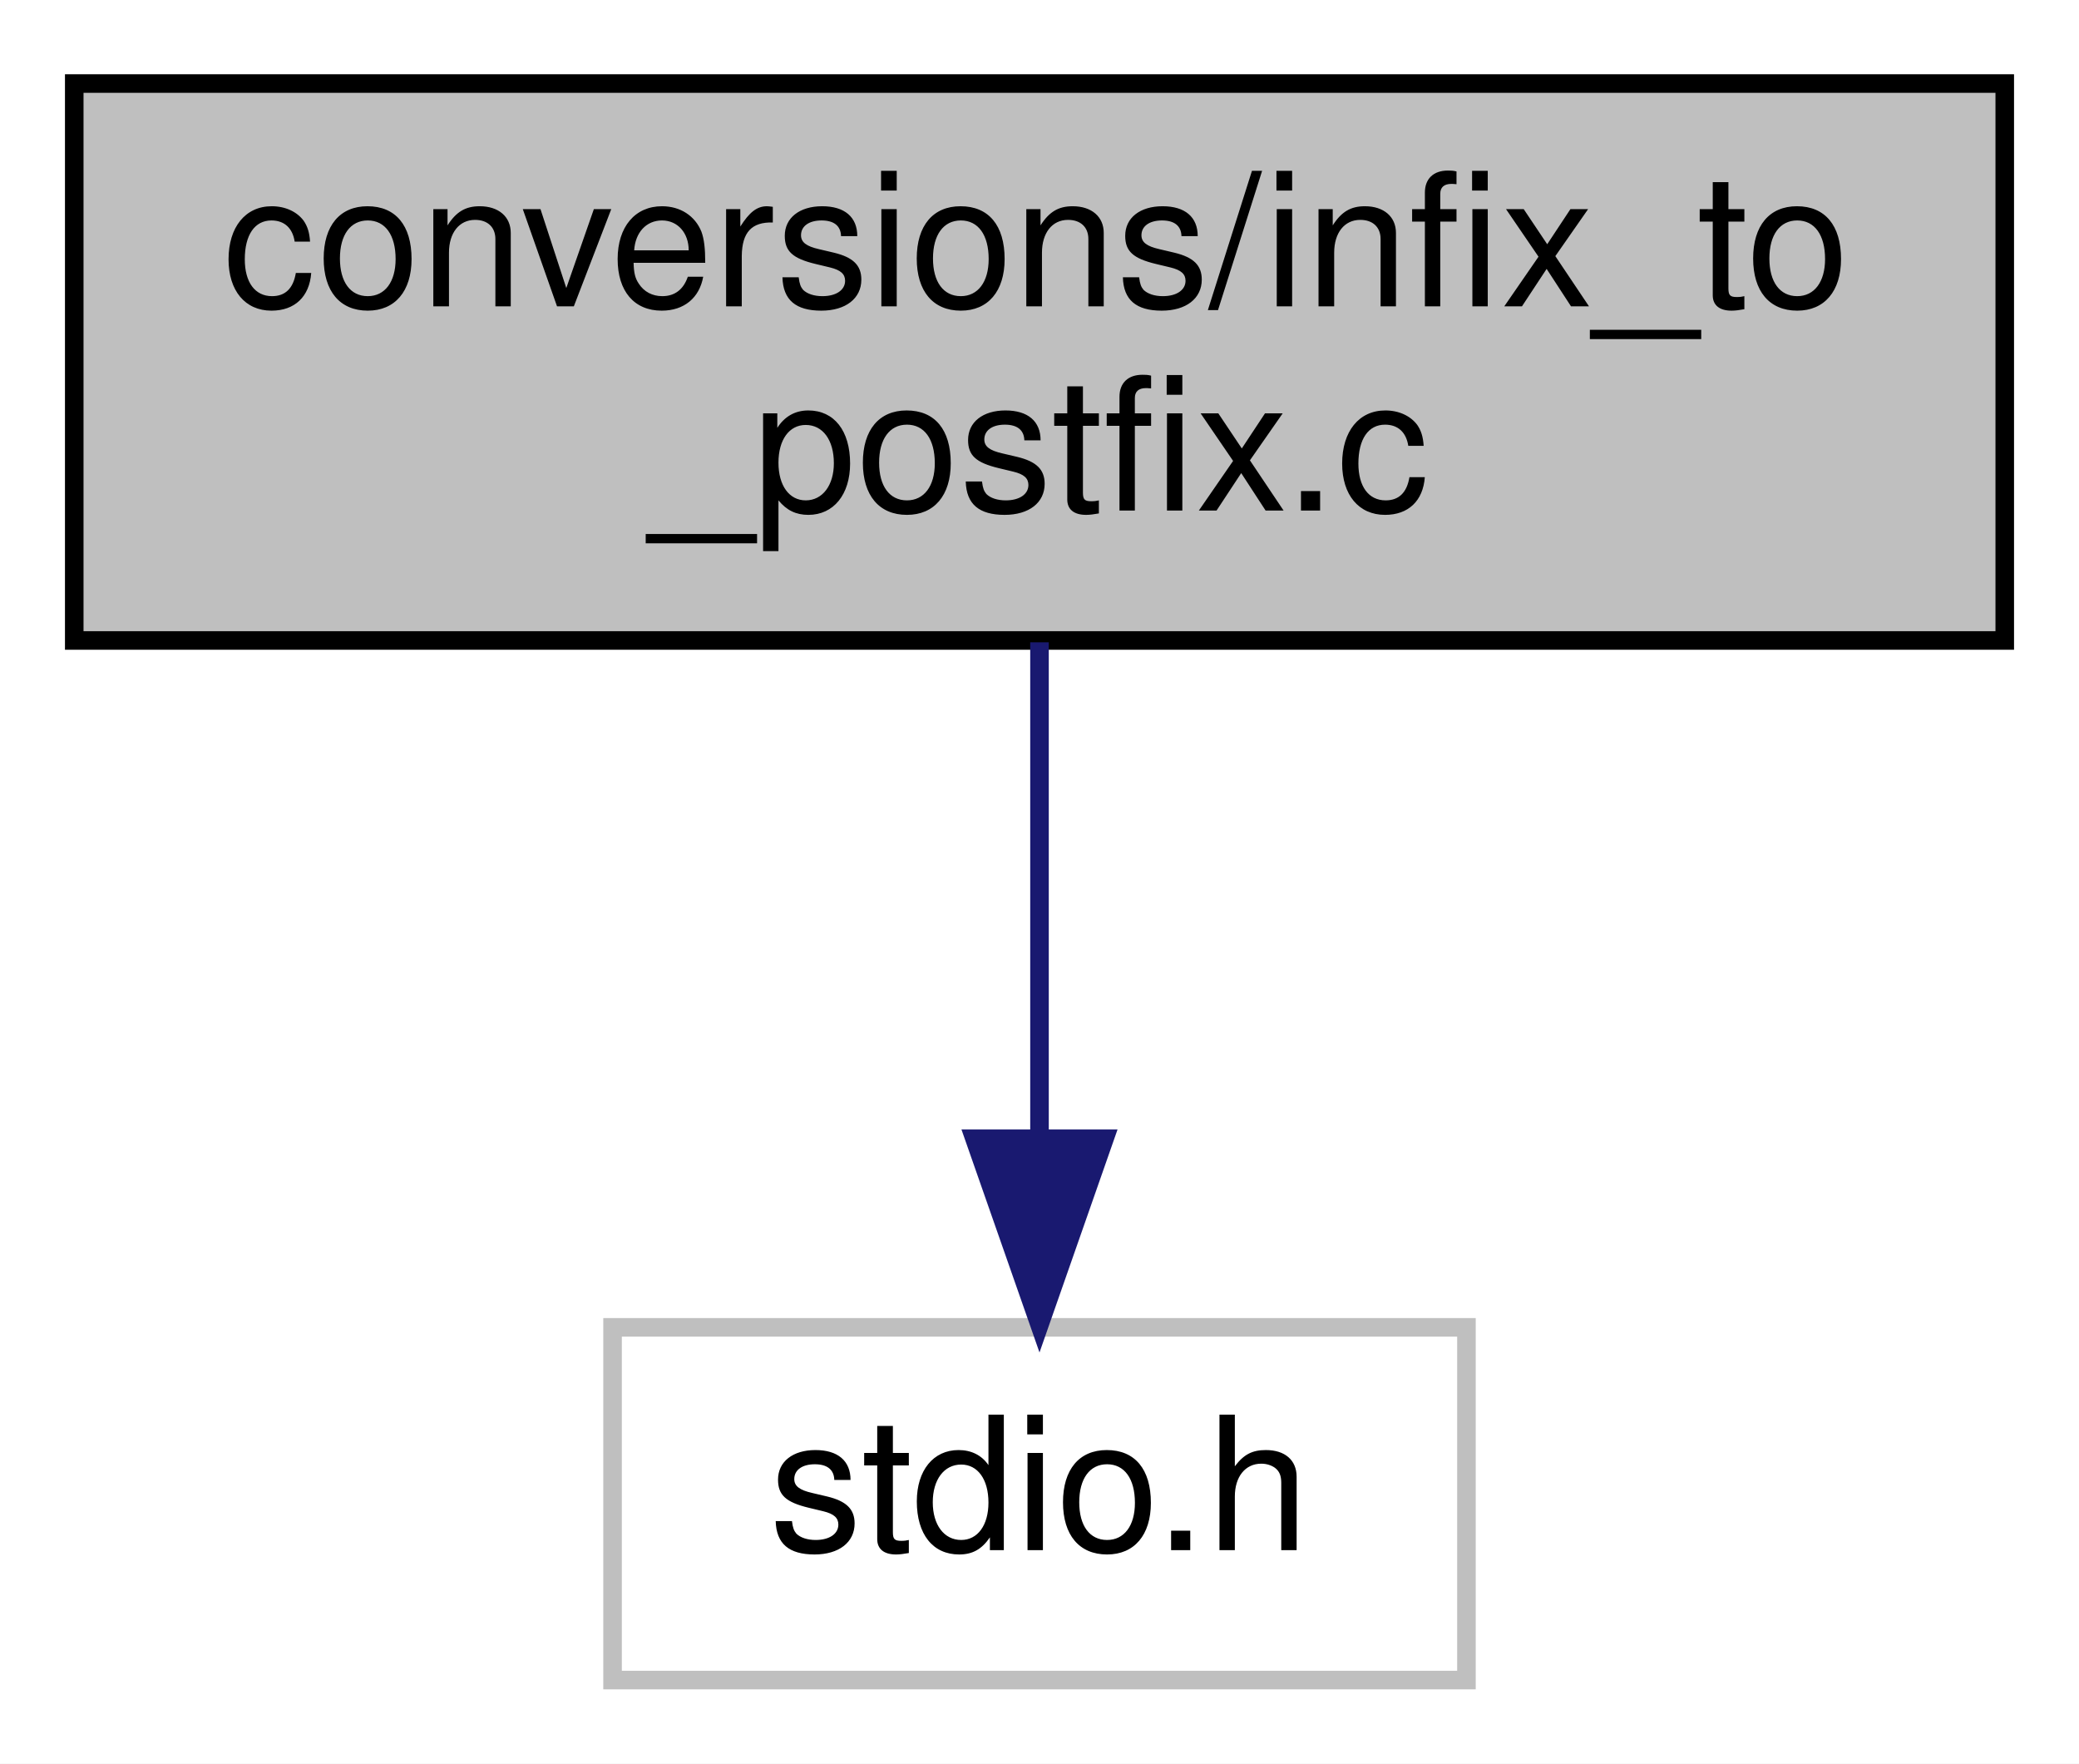
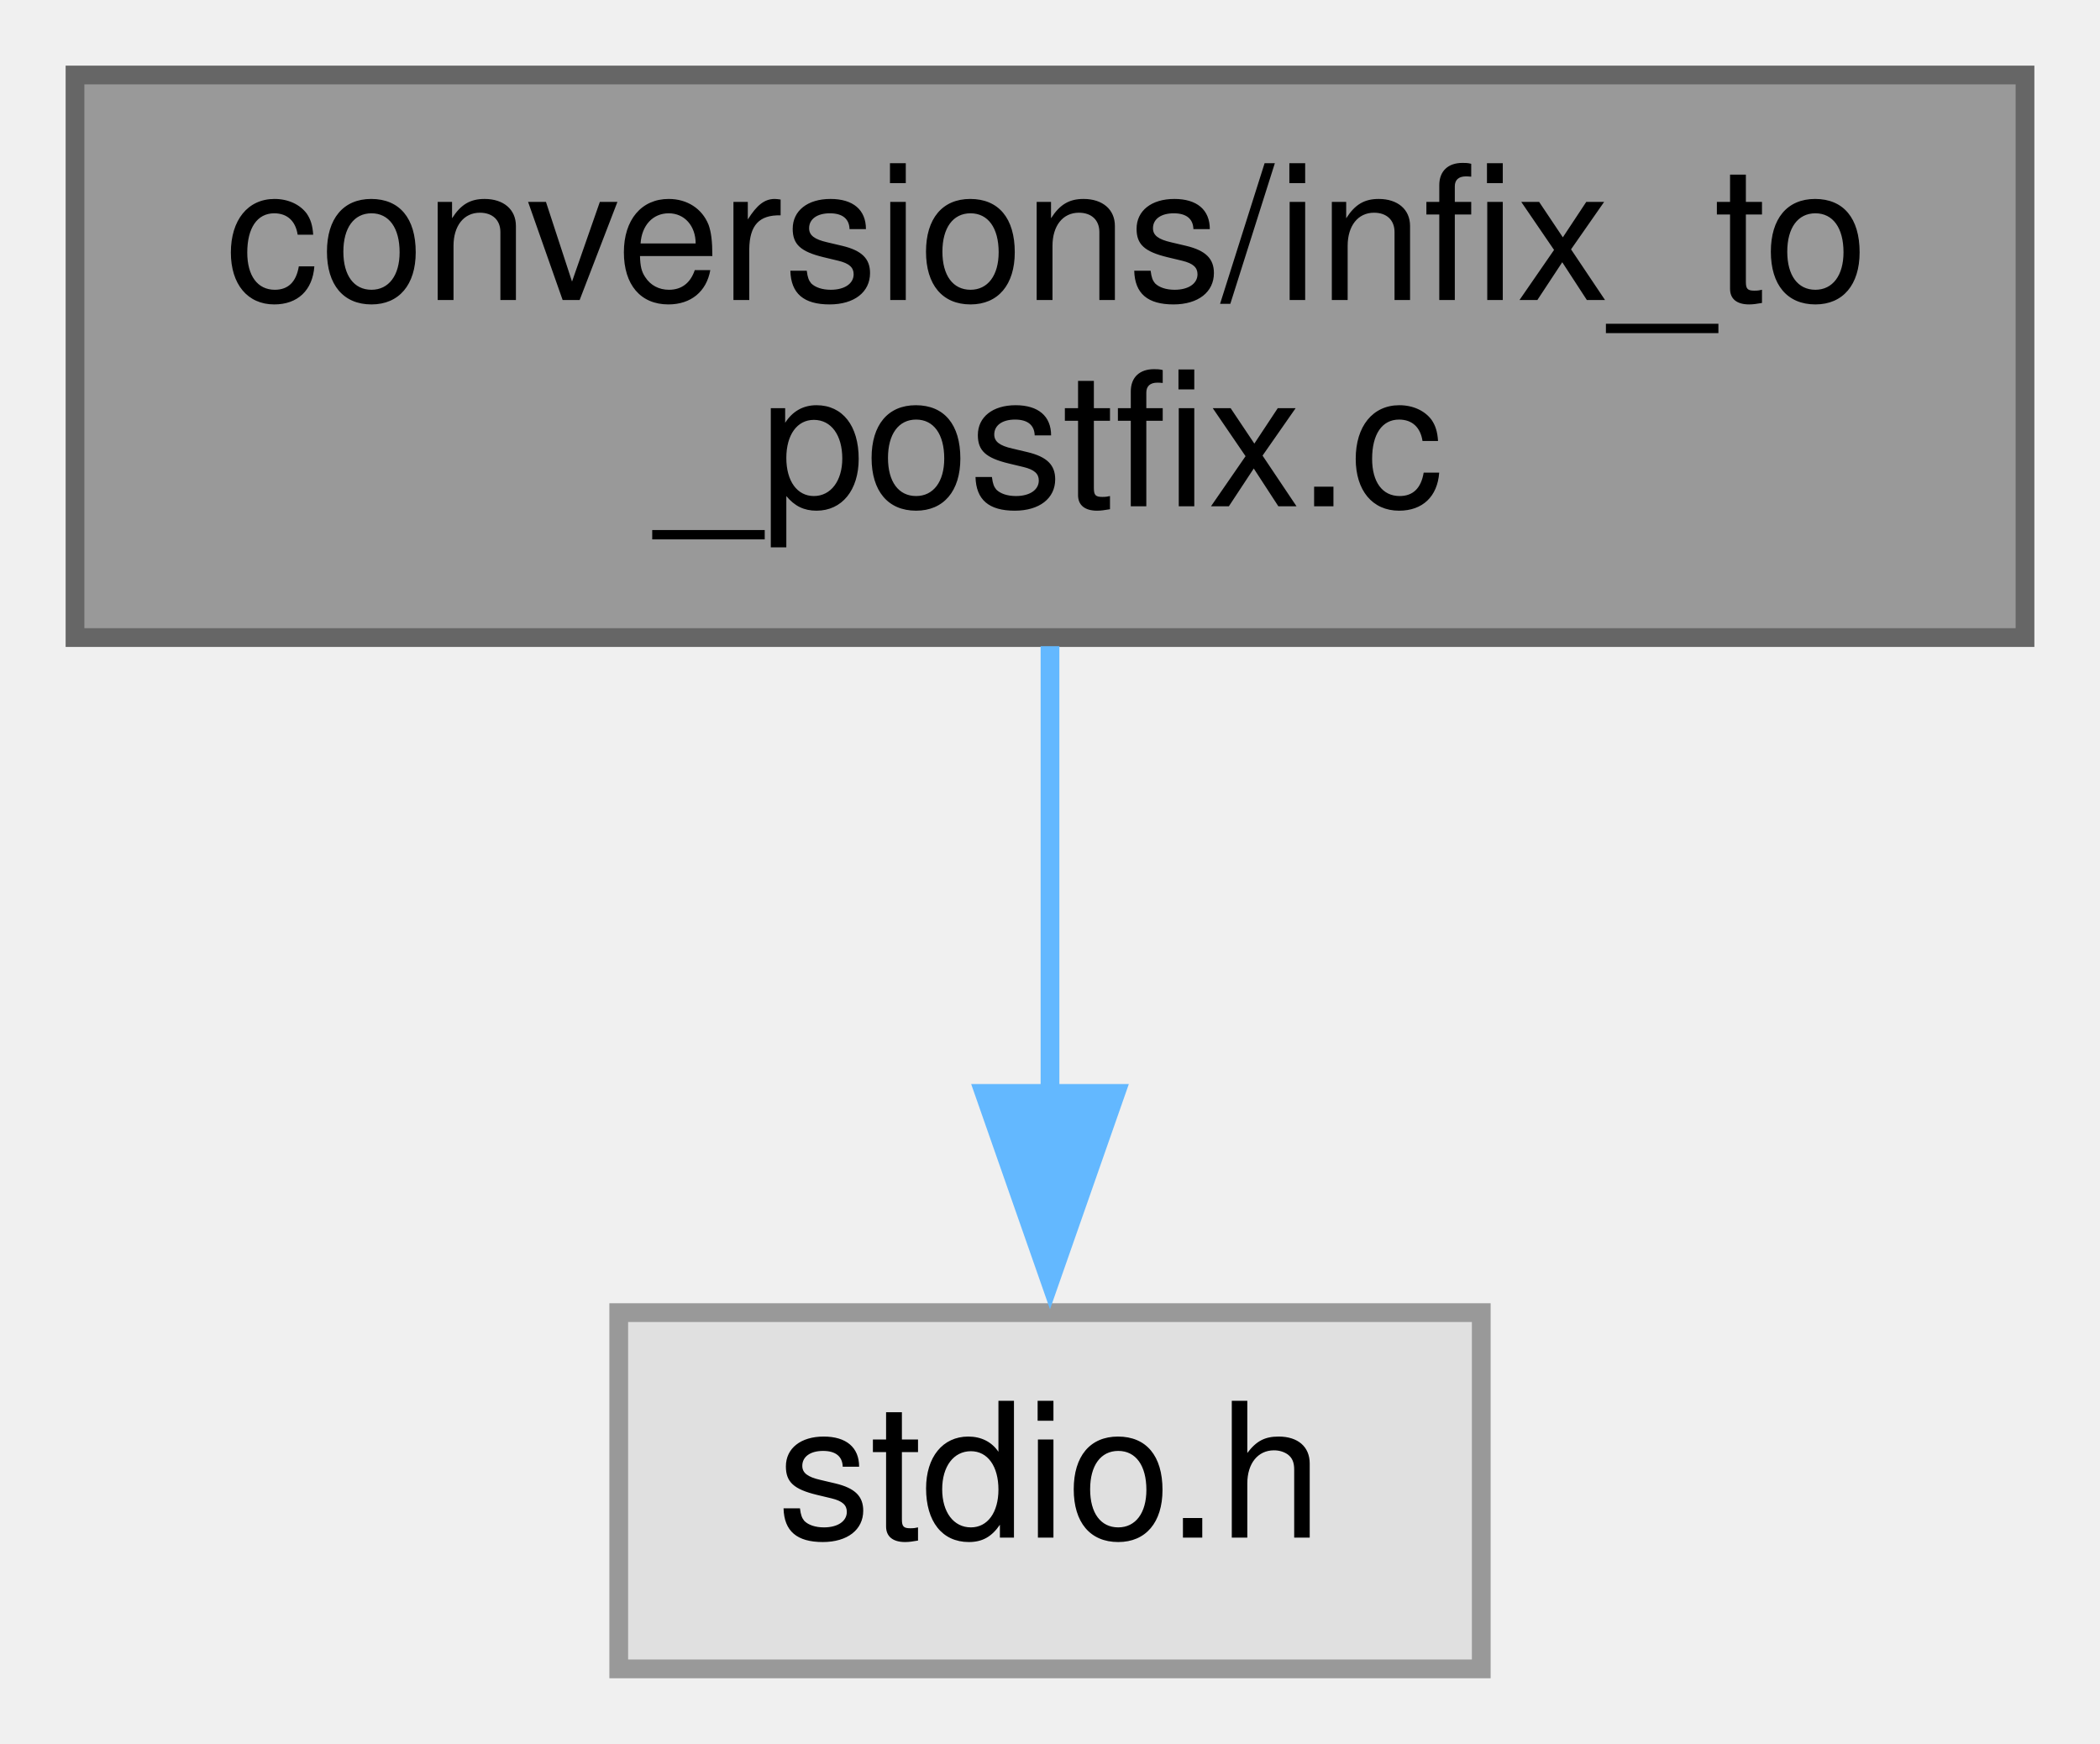
- <svg xmlns="http://www.w3.org/2000/svg" xmlns:xlink="http://www.w3.org/1999/xlink" width="112pt" height="95pt" viewBox="0.00 0.00 112.00 95.00">
-   <g id="graph0" class="graph" transform="scale(1 1) rotate(0) translate(4 91)">
-     <polygon fill="white" stroke="transparent" points="-4,4 -4,-91 108,-91 108,4 -4,4" />
+ <svg xmlns="http://www.w3.org/2000/svg" xmlns:xlink="http://www.w3.org/1999/xlink" width="112pt" height="93pt" viewBox="0.00 0.00 112.00 93.00">
+   <g id="graph0" class="graph" transform="scale(1 1) rotate(0) translate(4 89)">
    <g id="node1" class="node">
      <g id="a_node1">
        <a xlink:title="Infix to Postfix Expression Conversion">
-           <polygon fill="#bfbfbf" stroke="black" points="0,-56.5 0,-86.5 104,-86.5 104,-56.5 0,-56.5" />
-           <text text-anchor="start" x="8" y="-74.5" font-family="Helvetica,sans-Serif" font-size="10.00">conversions/infix_to</text>
-           <text text-anchor="middle" x="52" y="-63.5" font-family="Helvetica,sans-Serif" font-size="10.00">_postfix.c</text>
+           <polygon fill="#999999" stroke="#666666" points="104,-85 0,-85 0,-55 104,-55 104,-85" />
+           <text text-anchor="start" x="8" y="-73" font-family="Helvetica,sans-Serif" font-size="10.00">conversions/infix_to</text>
+           <text text-anchor="middle" x="52" y="-62" font-family="Helvetica,sans-Serif" font-size="10.00">_postfix.c</text>
        </a>
      </g>
    </g>
    <g id="node2" class="node">
      <g id="a_node2">
        <a xlink:title=" ">
-           <polygon fill="white" stroke="#bfbfbf" points="29,-0.5 29,-19.5 75,-19.5 75,-0.5 29,-0.5" />
-           <text text-anchor="middle" x="52" y="-7.5" font-family="Helvetica,sans-Serif" font-size="10.00">stdio.h</text>
+           <polygon fill="#e0e0e0" stroke="#999999" points="75,-19 29,-19 29,0 75,0 75,-19" />
+           <text text-anchor="middle" x="52" y="-7" font-family="Helvetica,sans-Serif" font-size="10.00">stdio.h</text>
        </a>
      </g>
    </g>
    <g id="edge1" class="edge">
-       <path fill="none" stroke="midnightblue" d="M52,-56.4C52,-48.47 52,-38.46 52,-29.86" />
-       <polygon fill="midnightblue" stroke="midnightblue" points="55.5,-29.66 52,-19.66 48.5,-29.66 55.5,-29.66" />
+       <path fill="none" stroke="#63b8ff" d="M52,-54.54C52,-47.34 52,-38.53 52,-30.68" />
+       <polygon fill="#63b8ff" stroke="#63b8ff" points="55.5,-30.69 52,-20.69 48.5,-30.69 55.5,-30.69" />
    </g>
  </g>
</svg>
